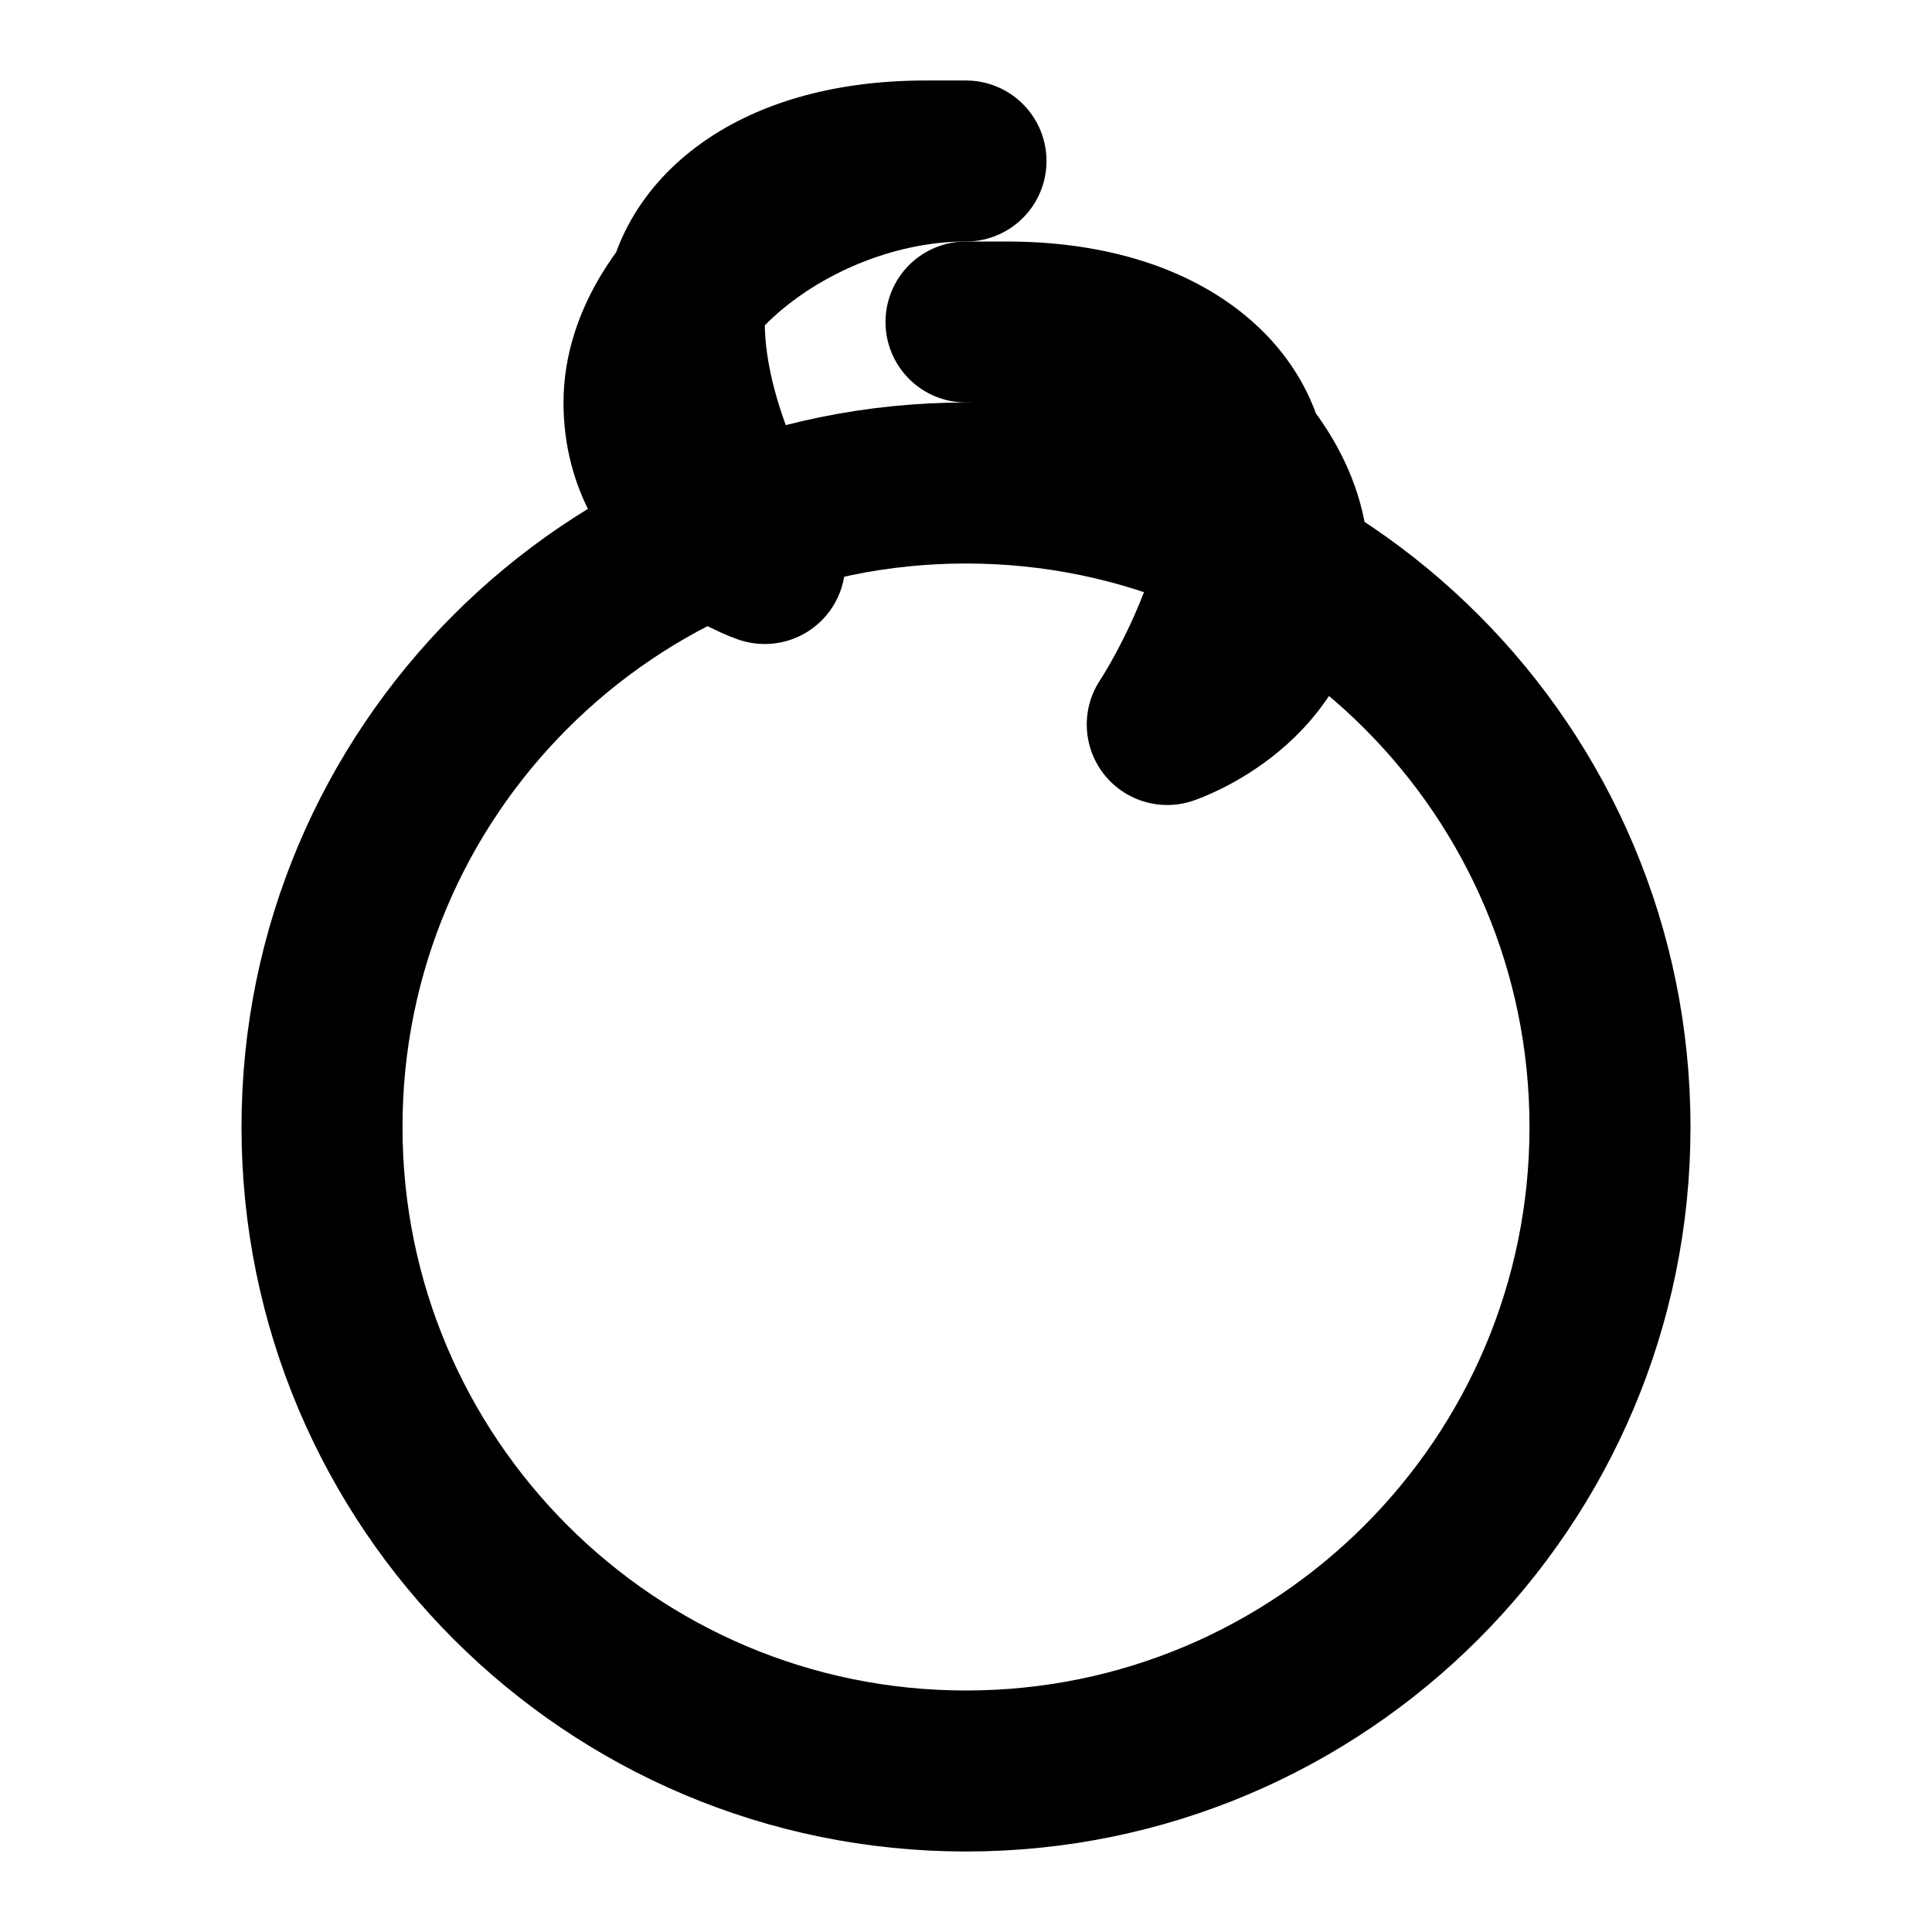
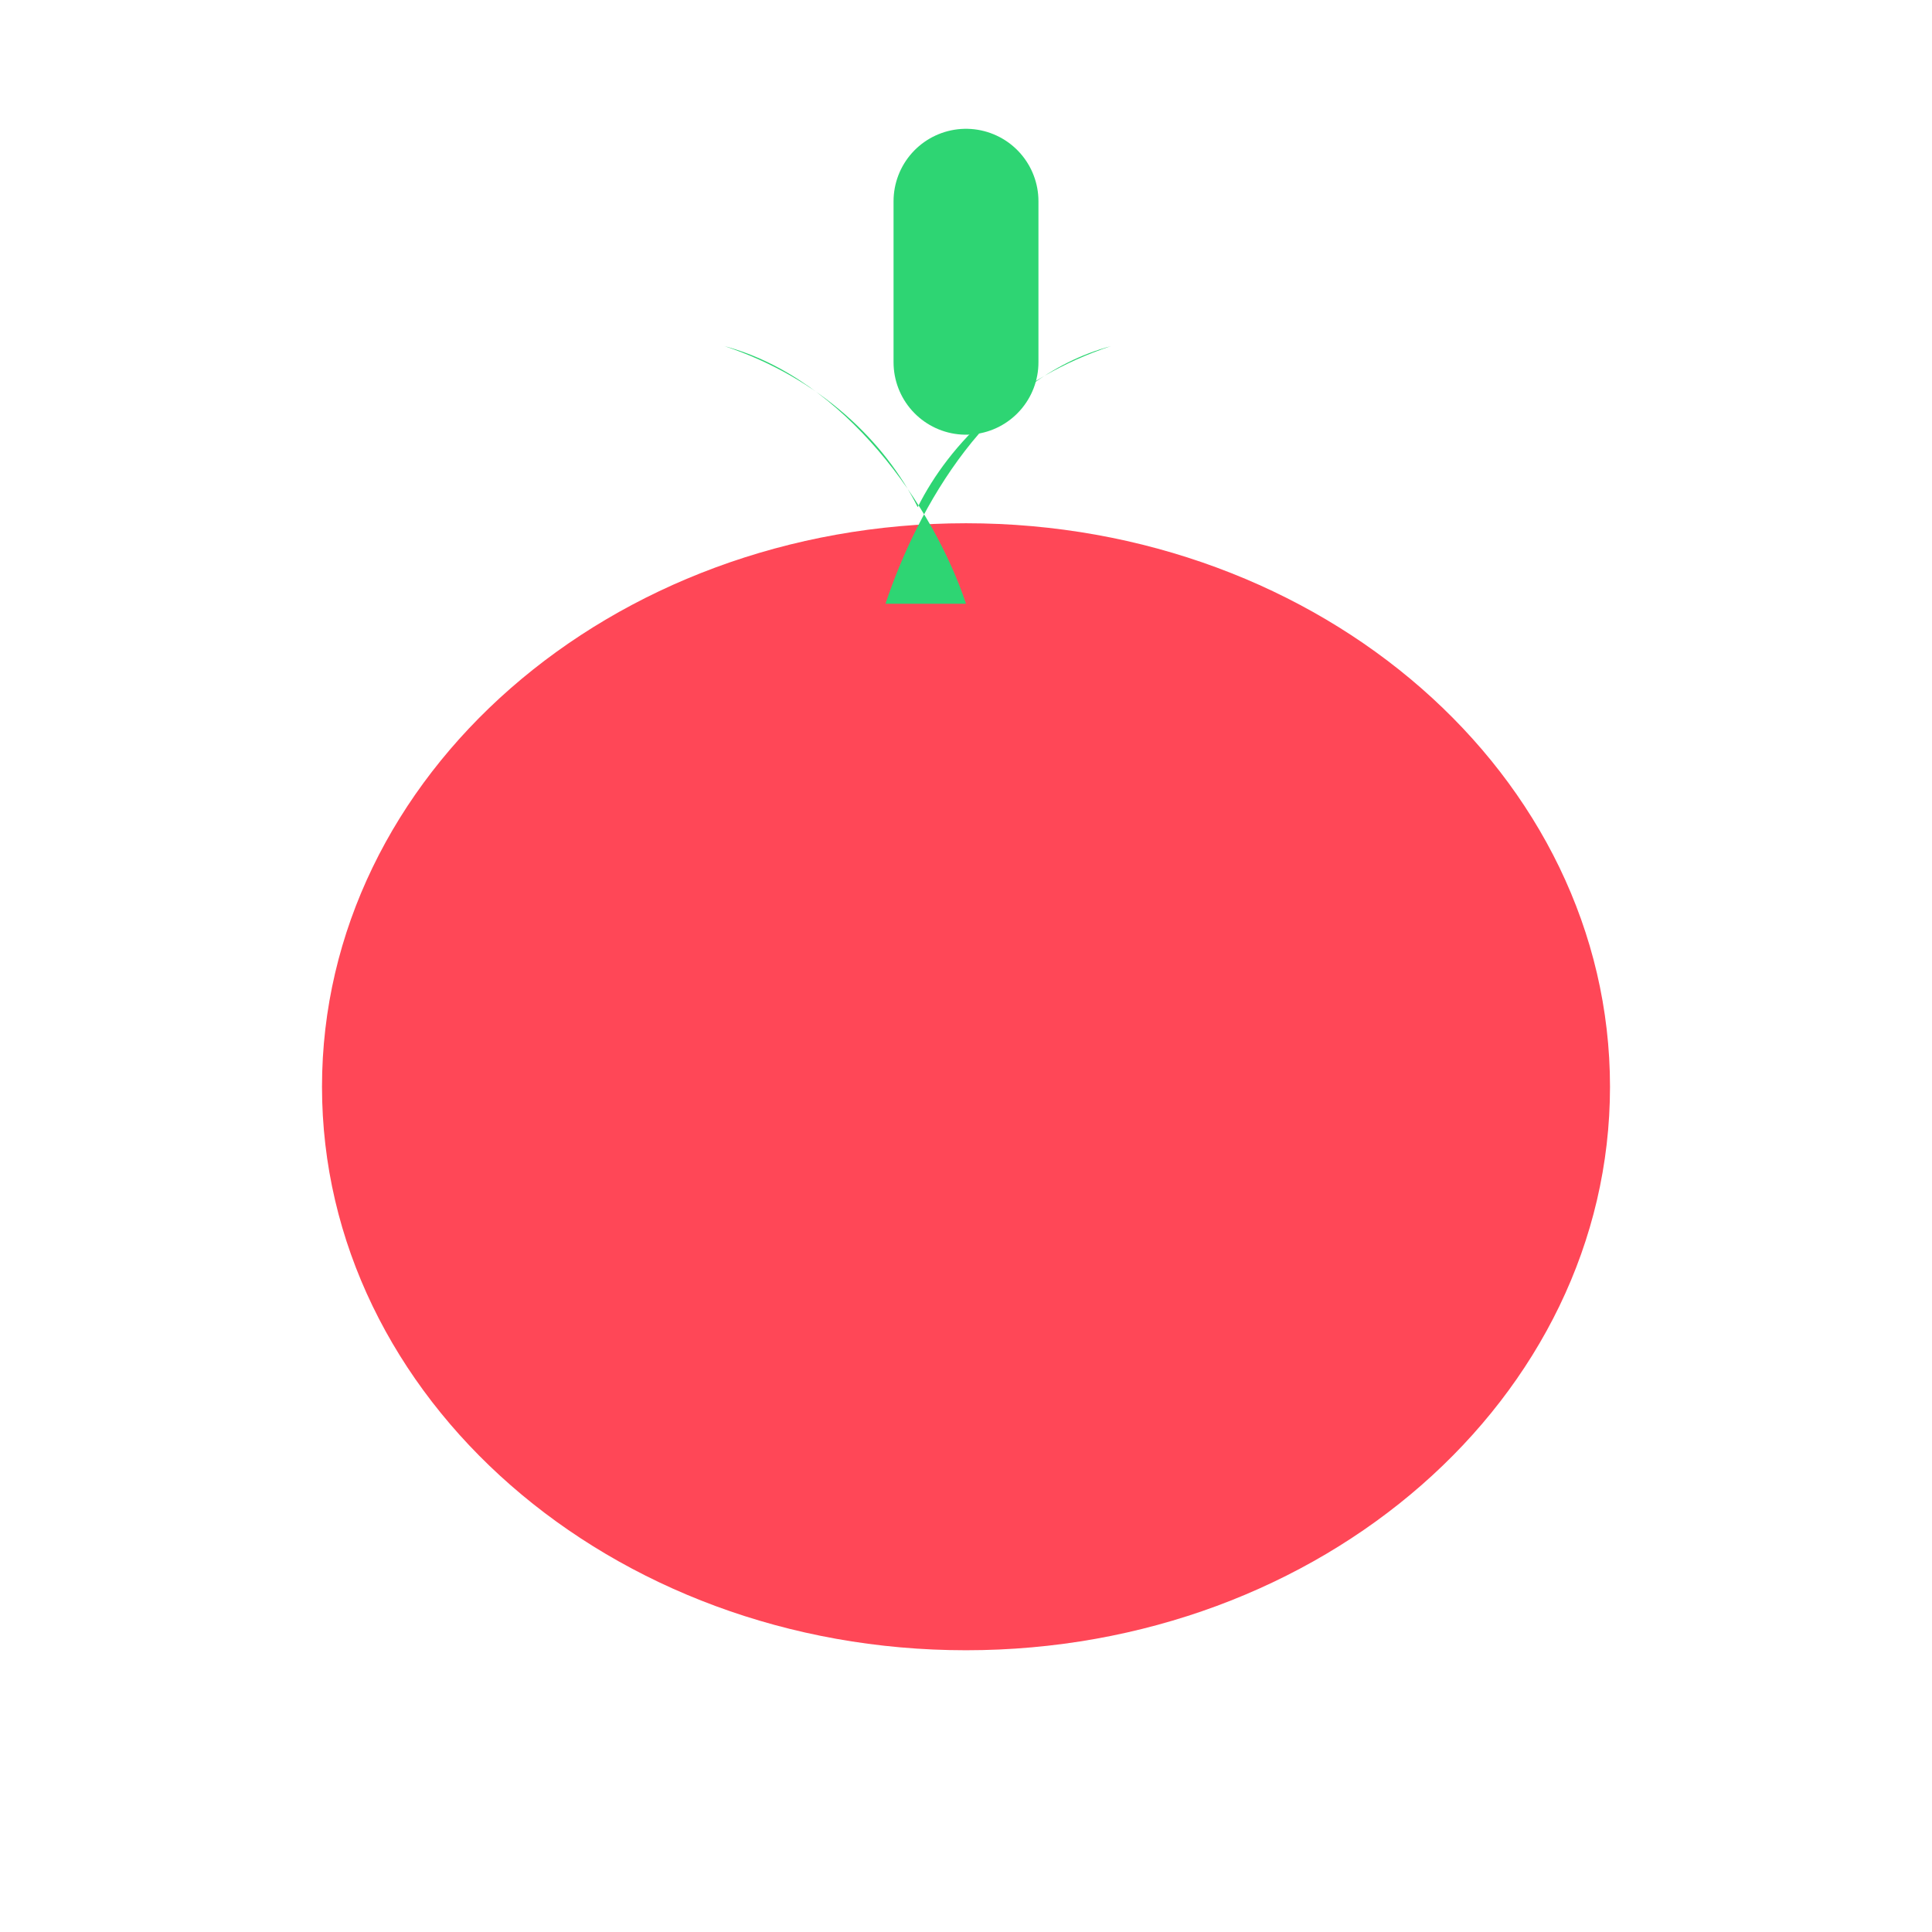
- <svg xmlns="http://www.w3.org/2000/svg" viewBox="0 0 24 24" fill="none" stroke="currentColor" stroke-width="2" stroke-linecap="round" stroke-linejoin="round">
-   <path d="M12 2C10 2 8 3.5 8 5c0 1.5 1.5 2 1.5 2s-1-1.5-1-3c0-1 1-2 3-2z" />
-   <path d="M12 4c2 0 4 1.5 4 3 0 1.5-1.5 2-1.5 2s1-1.5 1-3c0-1-1-2-3-2z" />
-   <circle cx="12" cy="14" r="8" />
+ <svg xmlns="http://www.w3.org/2000/svg" viewBox="0 0 24 24" width="24" height="24">
+   <ellipse cx="12" cy="13.5" rx="8" ry="7" fill="#ff4757" />
+   <path d="M12 7.5c-0.4-1.2-1.5-2.8-3-3.2 1.2 0.4 2 1.2 2.4 2 0.4-0.8 1.2-1.6 2.4-2-1.5 0.4-2.4 2-2.8 3.2z" fill="#2ed573" />
+   <path d="M12 4.5v-2" stroke="#2ed573" stroke-width="1.8" stroke-linecap="round" />
</svg>
